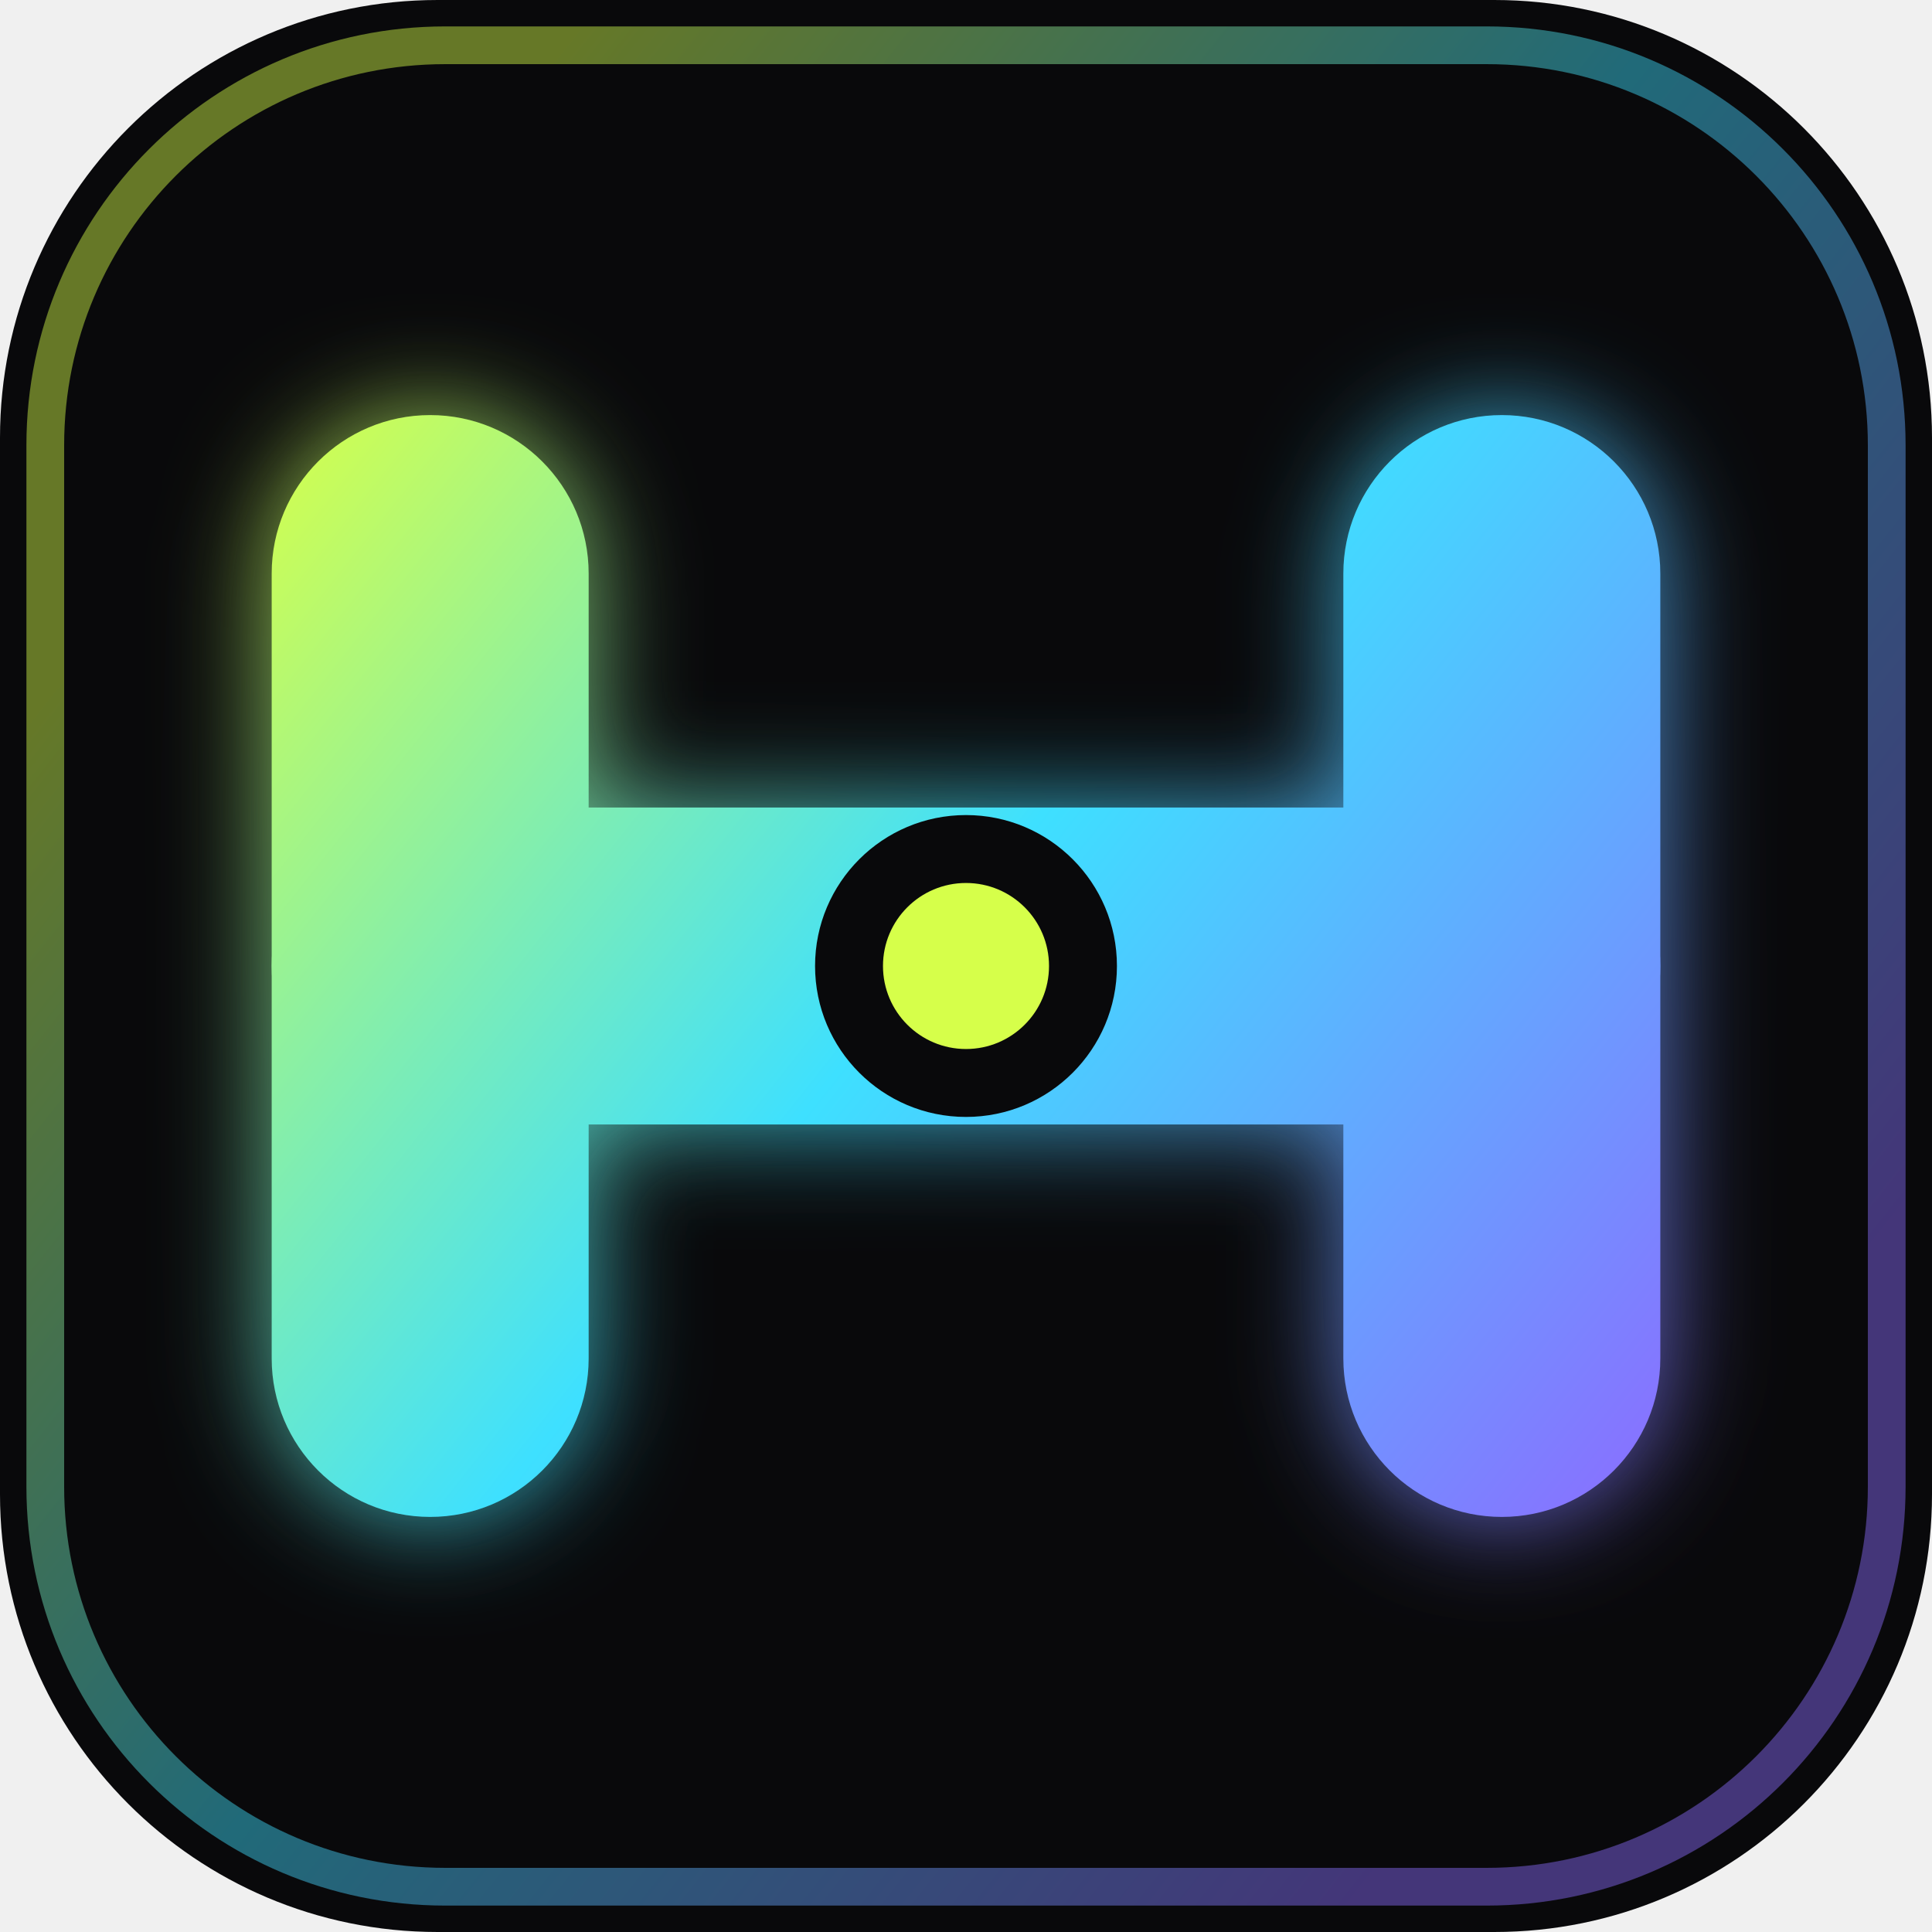
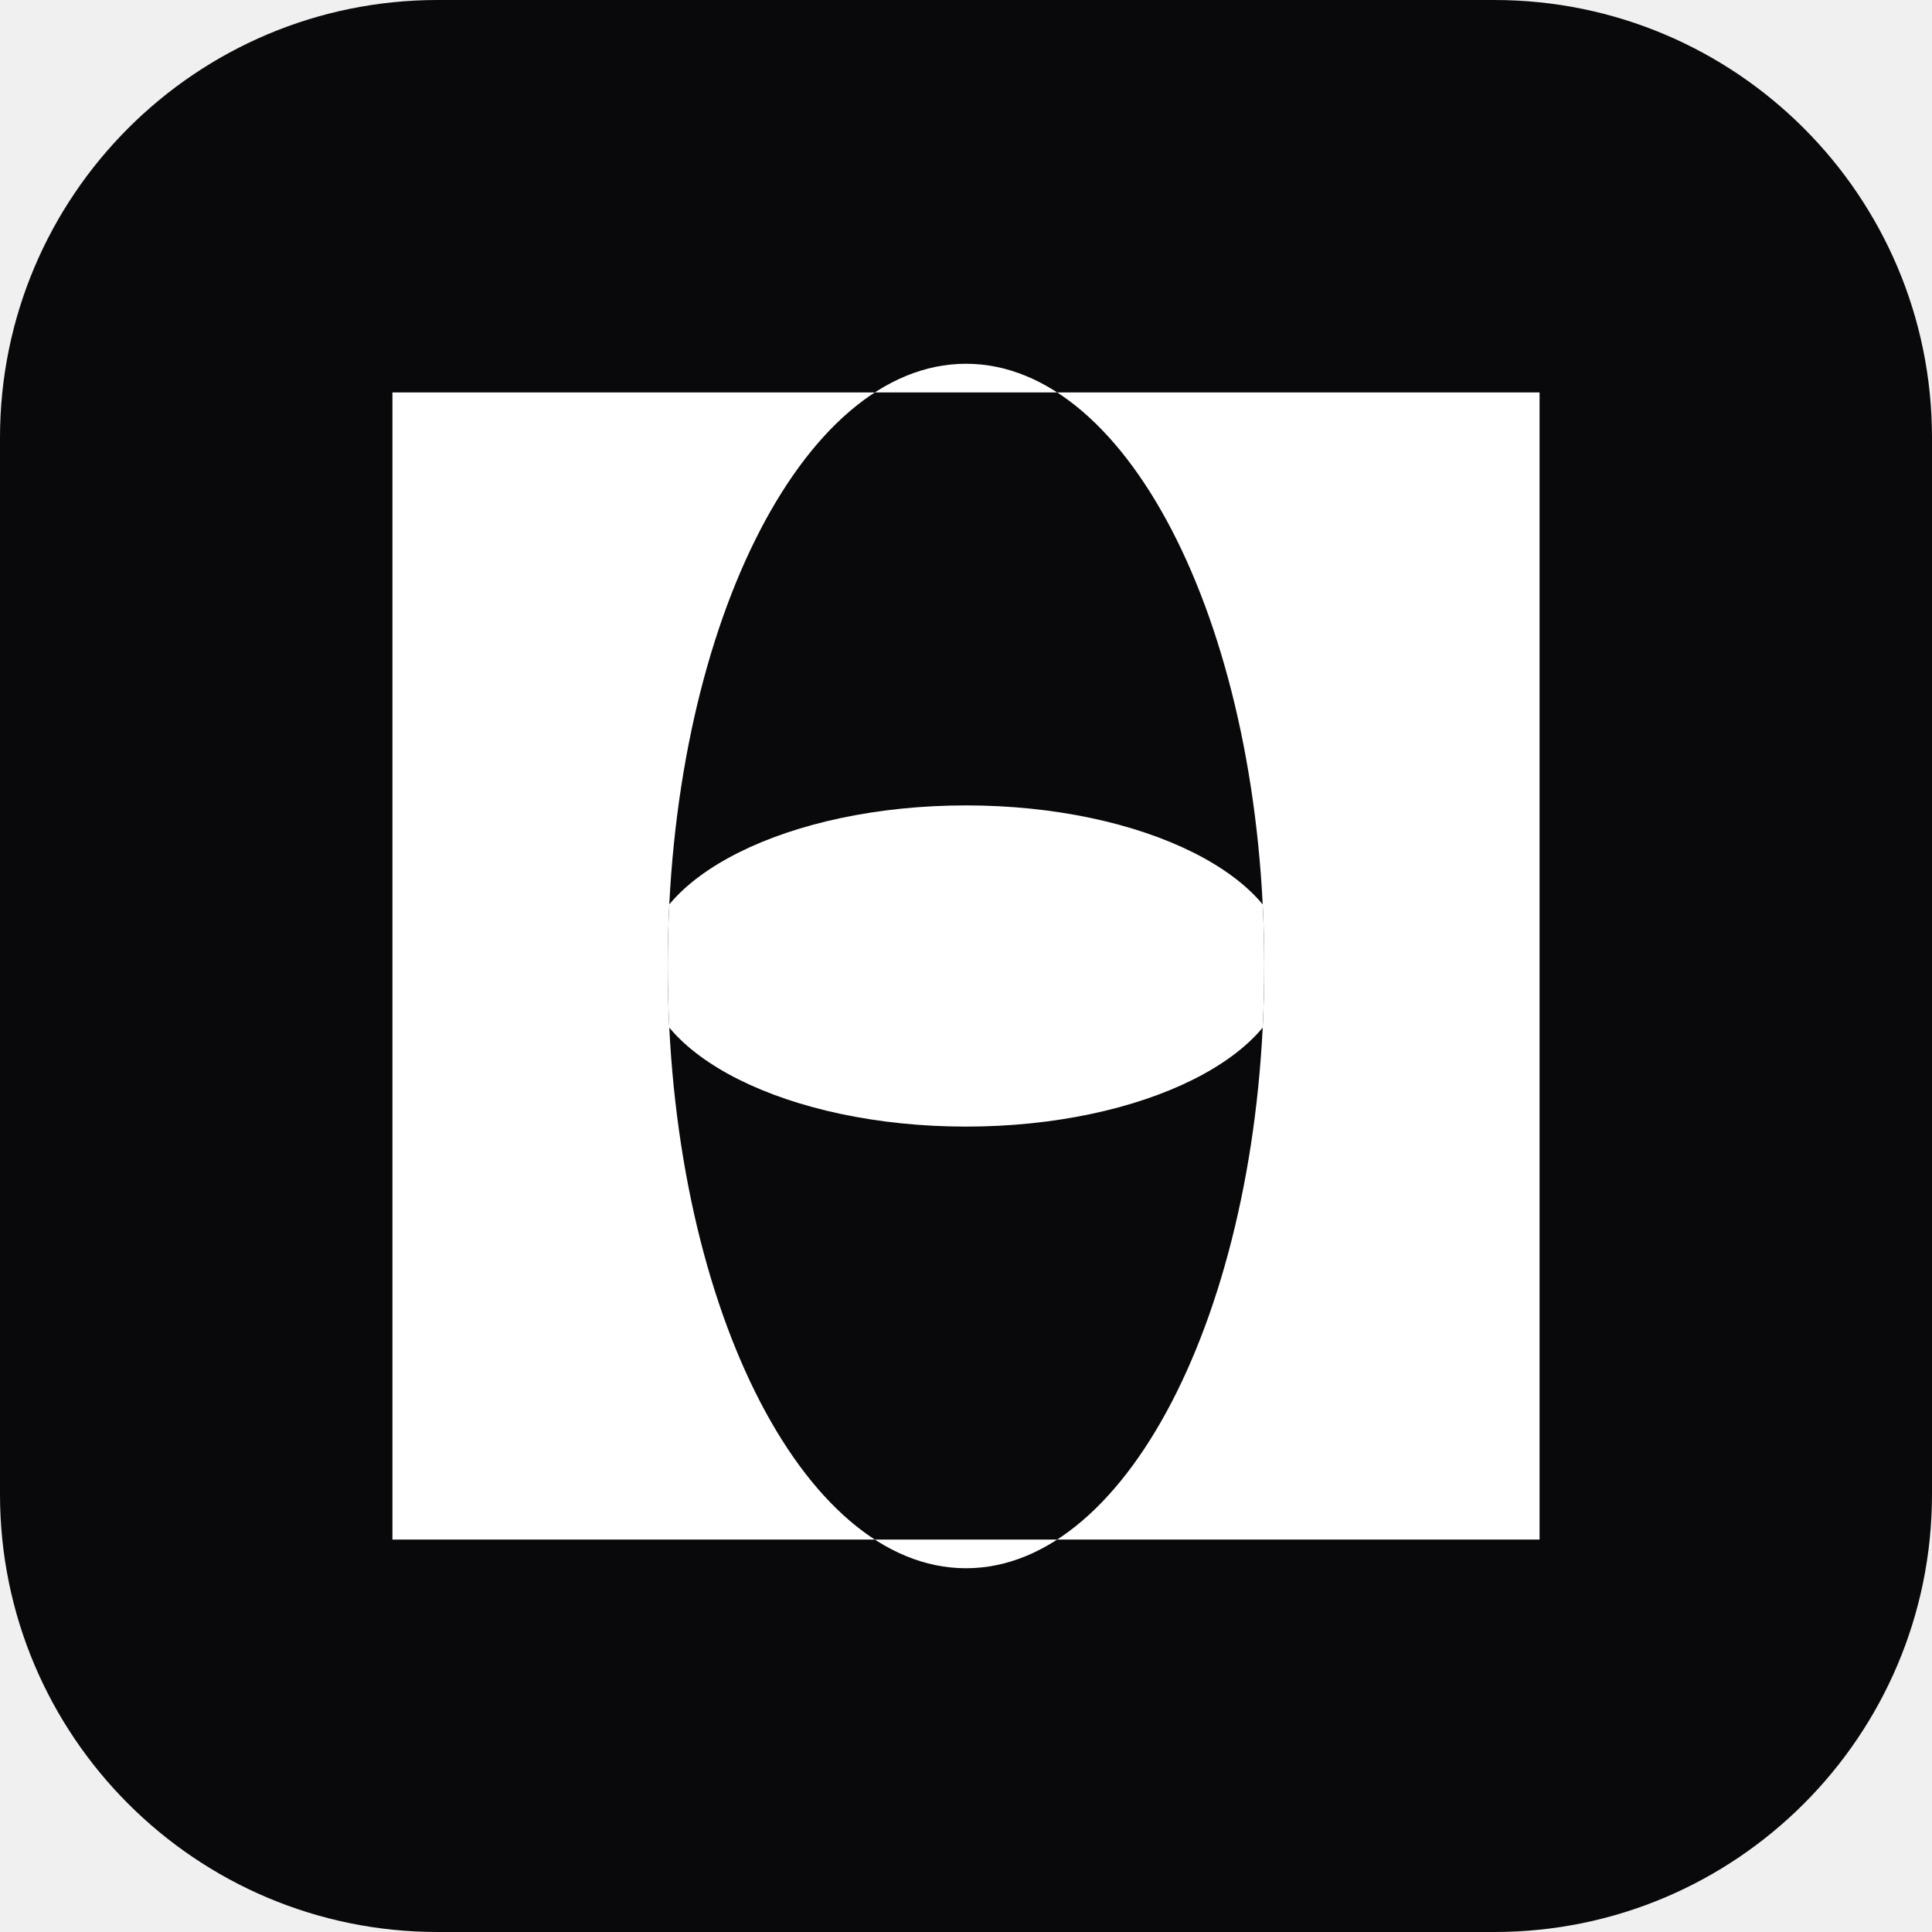
<svg xmlns="http://www.w3.org/2000/svg" viewBox="0 0 512 512">
-   <defs>
-     <linearGradient id="hydTechGradient" gradientUnits="userSpaceOnUse" x1="72" y1="110" x2="440" y2="402">
-       <stop offset="0%" stop-color="#D6FF4A" />
-       <stop offset="48%" stop-color="#3EE0FF" />
-       <stop offset="100%" stop-color="#8B6CFF" />
-     </linearGradient>
-     <filter id="hydTechGlow" x="-35%" y="-35%" width="170%" height="170%">
-       <feGaussianBlur stdDeviation="14" />
-     </filter>
-   </defs>
  <rect width="512" height="512" rx="116" fill="#09090b" />
-   <rect x="12" y="12" width="488" height="488" rx="106" fill="none" stroke="url(#hydTechGradient)" stroke-width="10" opacity="0.45" />
-   <g filter="url(#hydTechGlow)" opacity="0.8">
-     <rect x="72" y="110" width="84" height="292" rx="42" fill="url(#hydTechGradient)" />
-     <rect x="356" y="110" width="84" height="292" rx="42" fill="url(#hydTechGradient)" />
-     <rect x="72" y="214" width="368" height="84" rx="42" fill="url(#hydTechGradient)" />
+   <g transform="translate(104 104) scale(3.04)">
+     <defs>
+       <clipPath id="hyd-tech-hole">
+         <ellipse cx="50" cy="50" rx="26" ry="52.5" />
+       </clipPath>
+     </defs>
+     <path fill="#fff" fill-rule="evenodd" d="M0 0H100V100H0Z M24 50A26 52.5 0 1 1 76 50A26 52.5 0 1 1 24 50Z" />
+     <ellipse cx="50" cy="50" rx="28" ry="14" fill="#fff" clip-path="url(#hyd-tech-hole)" />
  </g>
-   <rect x="72" y="110" width="84" height="292" rx="42" fill="url(#hydTechGradient)" />
-   <rect x="356" y="110" width="84" height="292" rx="42" fill="url(#hydTechGradient)" />
-   <rect x="72" y="214" width="368" height="84" rx="42" fill="url(#hydTechGradient)" />
-   <circle cx="256" cy="256" r="40" fill="#09090b" />
-   <circle cx="256" cy="256" r="22" fill="#D6FF4A" />
</svg>
